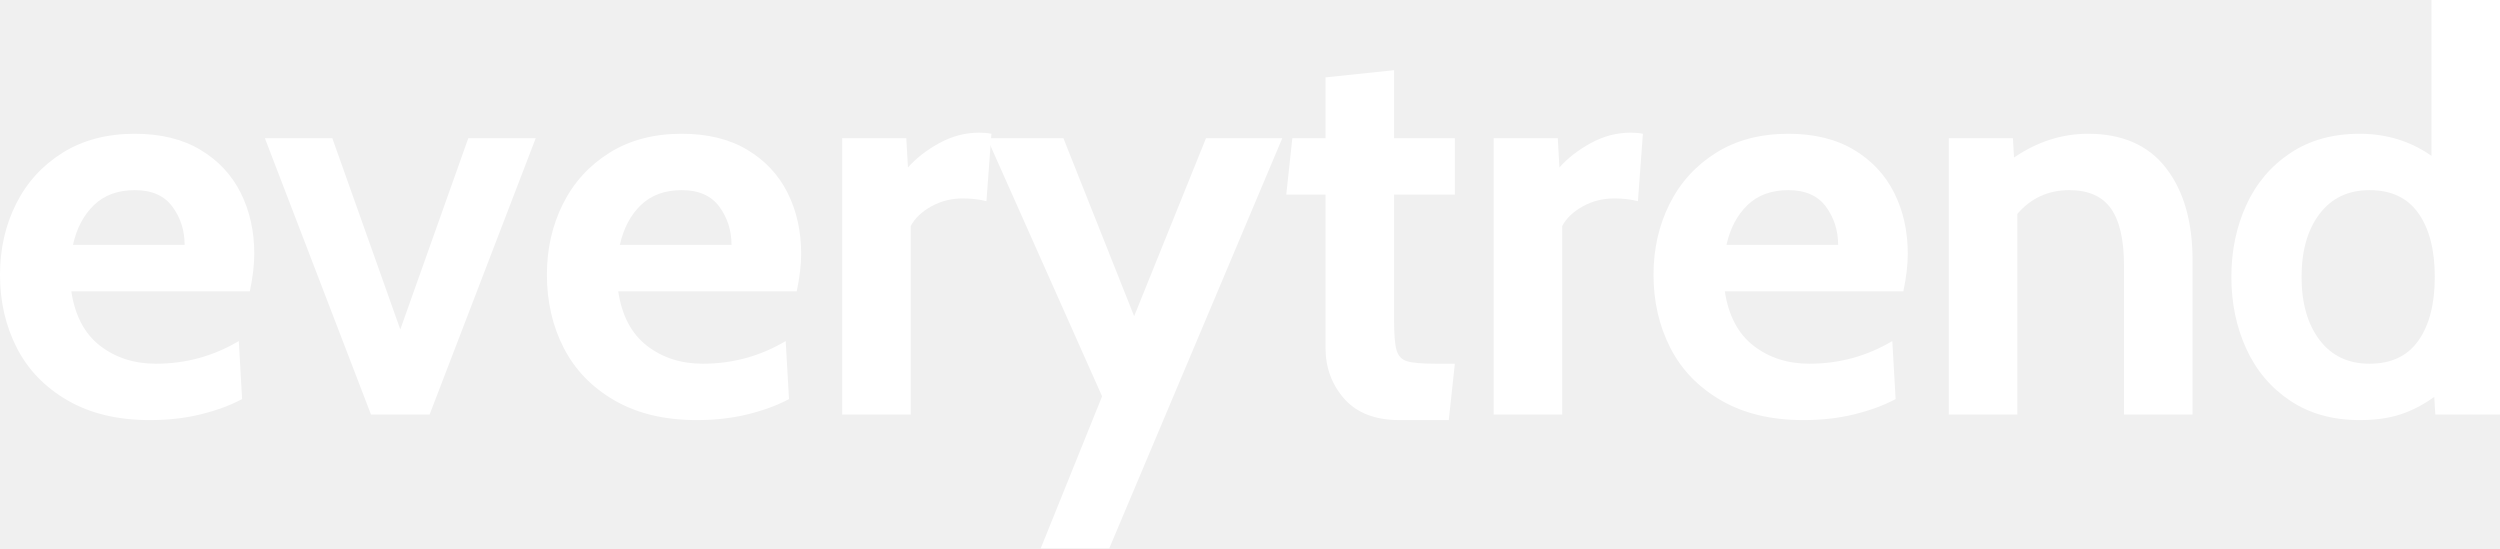
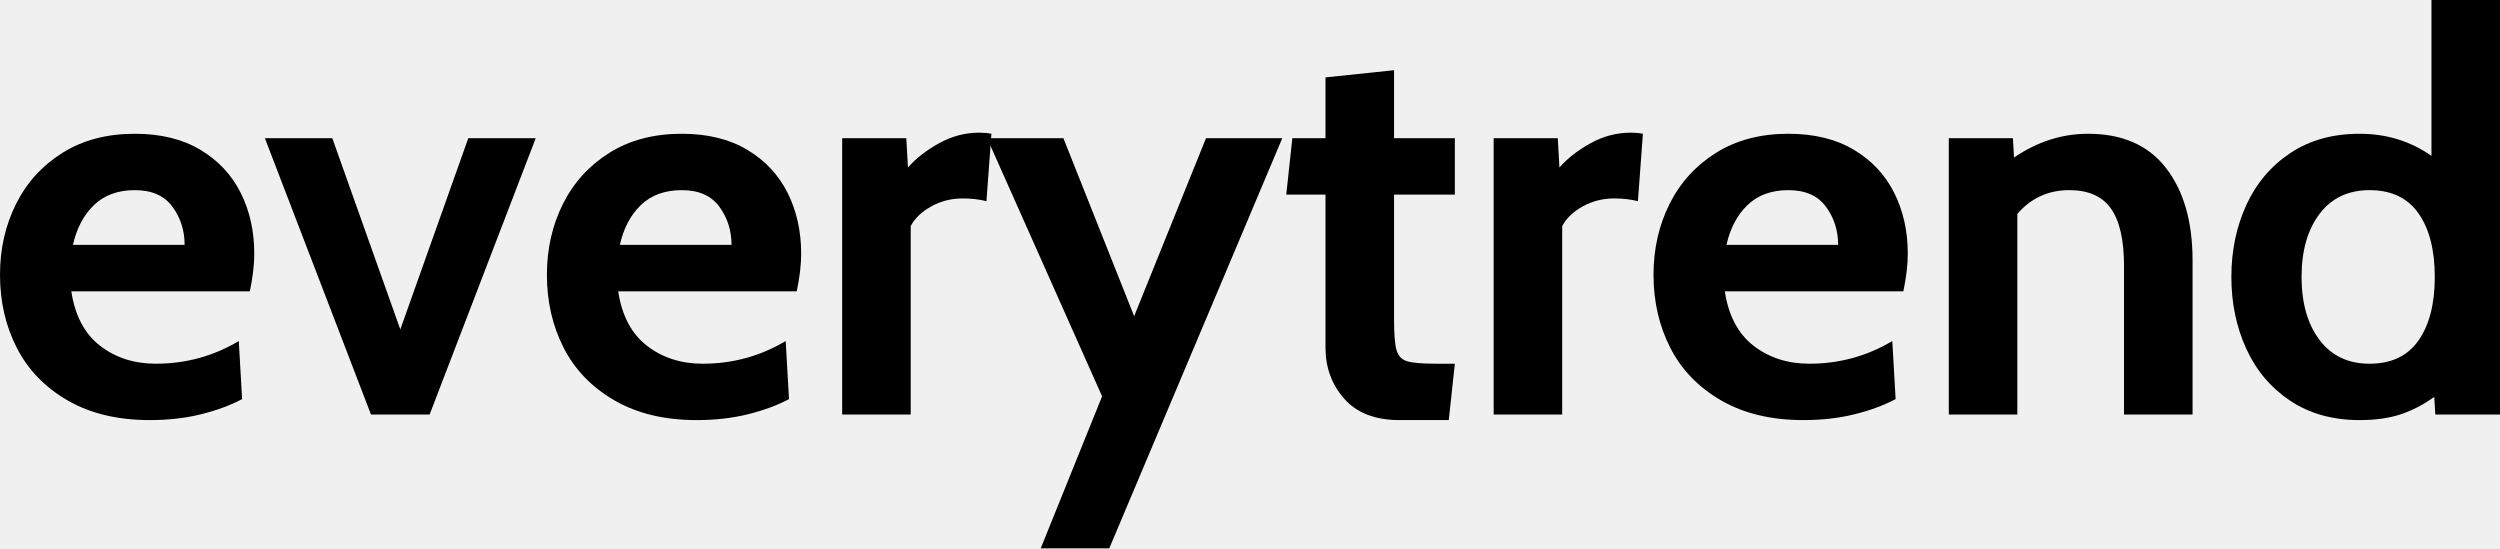
<svg xmlns="http://www.w3.org/2000/svg" viewBox="0 -46 455.927 100" version="1.1" class="jsx-2263963463 artboard-inner" style="width: 339px; height: 74.354px; max-height: 100%;">
-   <g transform="translate(-2.822581 29.60484) scale(1.40009)" fill="#fff">
+   <g transform="translate(-2.822581 29.60484) scale(1.40009)" fill="#000">
    <g id="line1">
      <path d="M10.836-1.836C13.788-0.132 17.352 0.720 21.528 0.720C23.928 0.720 26.148 0.468 28.188-0.036C30.228-0.540 32.016-1.200 33.552-2.016L33.120-9.576C29.808-7.608 26.208-6.624 22.320-6.624C19.488-6.624 17.064-7.404 15.048-8.964C13.032-10.524 11.784-12.888 11.304-16.056L34.560-16.056C34.944-17.880 35.136-19.512 35.136-20.952C35.136-23.880 34.548-26.520 33.372-28.872C32.196-31.224 30.444-33.096 28.116-34.488C25.788-35.880 22.944-36.576 19.584-36.576C15.936-36.576 12.792-35.748 10.152-34.092C7.512-32.436 5.496-30.216 4.104-27.432C2.712-24.648 2.016-21.576 2.016-18.216C2.016-14.712 2.748-11.532 4.212-8.676C5.676-5.820 7.884-3.540 10.836-1.836ZM26.064-22.104L11.520-22.104C12.000-24.264 12.912-25.992 14.256-27.288C15.600-28.584 17.376-29.232 19.584-29.232C21.792-29.232 23.424-28.512 24.480-27.072C25.536-25.632 26.064-23.976 26.064-22.104Z" />
      <path d="M36.518-36.000L50.342 0L57.974 0L71.798-36.000L63.014-36.000L54.158-11.088L45.302-36.000Z" />
      <path d="M82.073-1.836C85.025-0.132 88.589 0.720 92.765 0.720C95.165 0.720 97.385 0.468 99.425-0.036C101.465-0.540 103.253-1.200 104.789-2.016L104.357-9.576C101.045-7.608 97.445-6.624 93.557-6.624C90.725-6.624 88.301-7.404 86.285-8.964C84.269-10.524 83.021-12.888 82.541-16.056L105.797-16.056C106.181-17.880 106.373-19.512 106.373-20.952C106.373-23.880 105.785-26.520 104.609-28.872C103.433-31.224 101.681-33.096 99.353-34.488C97.025-35.880 94.181-36.576 90.821-36.576C87.173-36.576 84.029-35.748 81.389-34.092C78.749-32.436 76.733-30.216 75.341-27.432C73.949-24.648 73.253-21.576 73.253-18.216C73.253-14.712 73.985-11.532 75.449-8.676C76.913-5.820 79.121-3.540 82.073-1.836ZM97.301-22.104L82.757-22.104C83.237-24.264 84.149-25.992 85.493-27.288C86.837-28.584 88.613-29.232 90.821-29.232C93.029-29.232 94.661-28.512 95.717-27.072C96.773-25.632 97.301-23.976 97.301-22.104Z" />
      <path d="M111.715-36.000L111.715 0L120.643 0L120.643-24.552C121.171-25.560 122.059-26.412 123.307-27.108C124.555-27.804 125.923-28.152 127.411-28.152C128.563-28.152 129.595-28.032 130.507-27.792L131.155-36.576C130.675-36.672 130.147-36.720 129.571-36.720C127.747-36.720 126.007-36.264 124.351-35.352C122.695-34.440 121.339-33.384 120.283-32.184L120.067-36.000Z" />
      <path d="M145.570-2.376L137.578 17.424L146.506 17.424L169.042-36.000L159.106-36.000L149.746-12.816L140.530-36.000L130.594-36.000Z" />
      <path d="M177.120-2.052C178.752-0.204 181.152 0.720 184.320 0.720L190.728 0.720L191.520-6.624L189.072-6.624C187.248-6.624 185.988-6.732 185.292-6.948C184.596-7.164 184.140-7.644 183.924-8.388C183.708-9.132 183.600-10.464 183.600-12.384L183.600-28.656L191.520-28.656L191.520-36.000L183.600-36.000L183.600-44.856L174.672-43.920L174.672-36.000L170.352-36.000L169.560-28.656L174.672-28.656L174.672-8.712C174.672-6.120 175.488-3.900 177.120-2.052Z" />
      <path d="M196.574-36.000L196.574 0L205.502 0L205.502-24.552C206.030-25.560 206.918-26.412 208.166-27.108C209.414-27.804 210.782-28.152 212.270-28.152C213.422-28.152 214.454-28.032 215.366-27.792L216.014-36.576C215.534-36.672 215.006-36.720 214.430-36.720C212.606-36.720 210.866-36.264 209.210-35.352C207.554-34.440 206.198-33.384 205.142-32.184L204.926-36.000Z" />
      <path d="M226.217-1.836C229.169-0.132 232.733 0.720 236.909 0.720C239.309 0.720 241.529 0.468 243.569-0.036C245.609-0.540 247.397-1.200 248.933-2.016L248.501-9.576C245.189-7.608 241.589-6.624 237.701-6.624C234.869-6.624 232.445-7.404 230.429-8.964C228.413-10.524 227.165-12.888 226.685-16.056L249.941-16.056C250.325-17.880 250.517-19.512 250.517-20.952C250.517-23.880 249.929-26.520 248.753-28.872C247.577-31.224 245.825-33.096 243.497-34.488C241.169-35.880 238.325-36.576 234.965-36.576C231.317-36.576 228.173-35.748 225.533-34.092C222.893-32.436 220.877-30.216 219.485-27.432C218.093-24.648 217.397-21.576 217.397-18.216C217.397-14.712 218.129-11.532 219.593-8.676C221.057-5.820 223.265-3.540 226.217-1.836ZM241.445-22.104L226.901-22.104C227.381-24.264 228.293-25.992 229.637-27.288C230.981-28.584 232.757-29.232 234.965-29.232C237.173-29.232 238.805-28.512 239.861-27.072C240.917-25.632 241.445-23.976 241.445-22.104Z" />
      <path d="M284.155-32.112C281.851-35.088 278.467-36.576 274.003-36.576C270.595-36.576 267.379-35.544 264.355-33.480L264.211-36.000L255.859-36.000L255.859 0L264.787 0L264.787-26.136C266.563-28.200 268.819-29.232 271.555-29.232C274.051-29.232 275.863-28.428 276.991-26.820C278.119-25.212 278.683-22.728 278.683-19.368L278.683 0L287.611 0L287.611-20.088C287.611-25.128 286.459-29.136 284.155-32.112Z" />
      <path d="M327.658-54.000L318.730-54.000L318.730-33.696C315.994-35.616 312.874-36.576 309.370-36.576C305.866-36.576 302.854-35.736 300.334-34.056C297.814-32.376 295.906-30.120 294.610-27.288C293.314-24.456 292.666-21.336 292.666-17.928C292.666-14.520 293.314-11.400 294.610-8.568C295.906-5.736 297.814-3.480 300.334-1.800C302.854-0.120 305.866 0.720 309.370 0.720C311.434 0.720 313.222 0.468 314.734-0.036C316.246-0.540 317.698-1.296 319.090-2.304L319.234 0L327.658 0ZM317.038-9.648C315.622-7.632 313.498-6.624 310.666-6.624C307.882-6.624 305.710-7.656 304.150-9.720C302.590-11.784 301.810-14.520 301.810-17.928C301.810-21.336 302.590-24.072 304.150-26.136C305.710-28.200 307.882-29.232 310.666-29.232C313.498-29.232 315.622-28.224 317.038-26.208C318.454-24.192 319.162-21.432 319.162-17.928C319.162-14.424 318.454-11.664 317.038-9.648Z" />
    </g>
  </g>
</svg>
